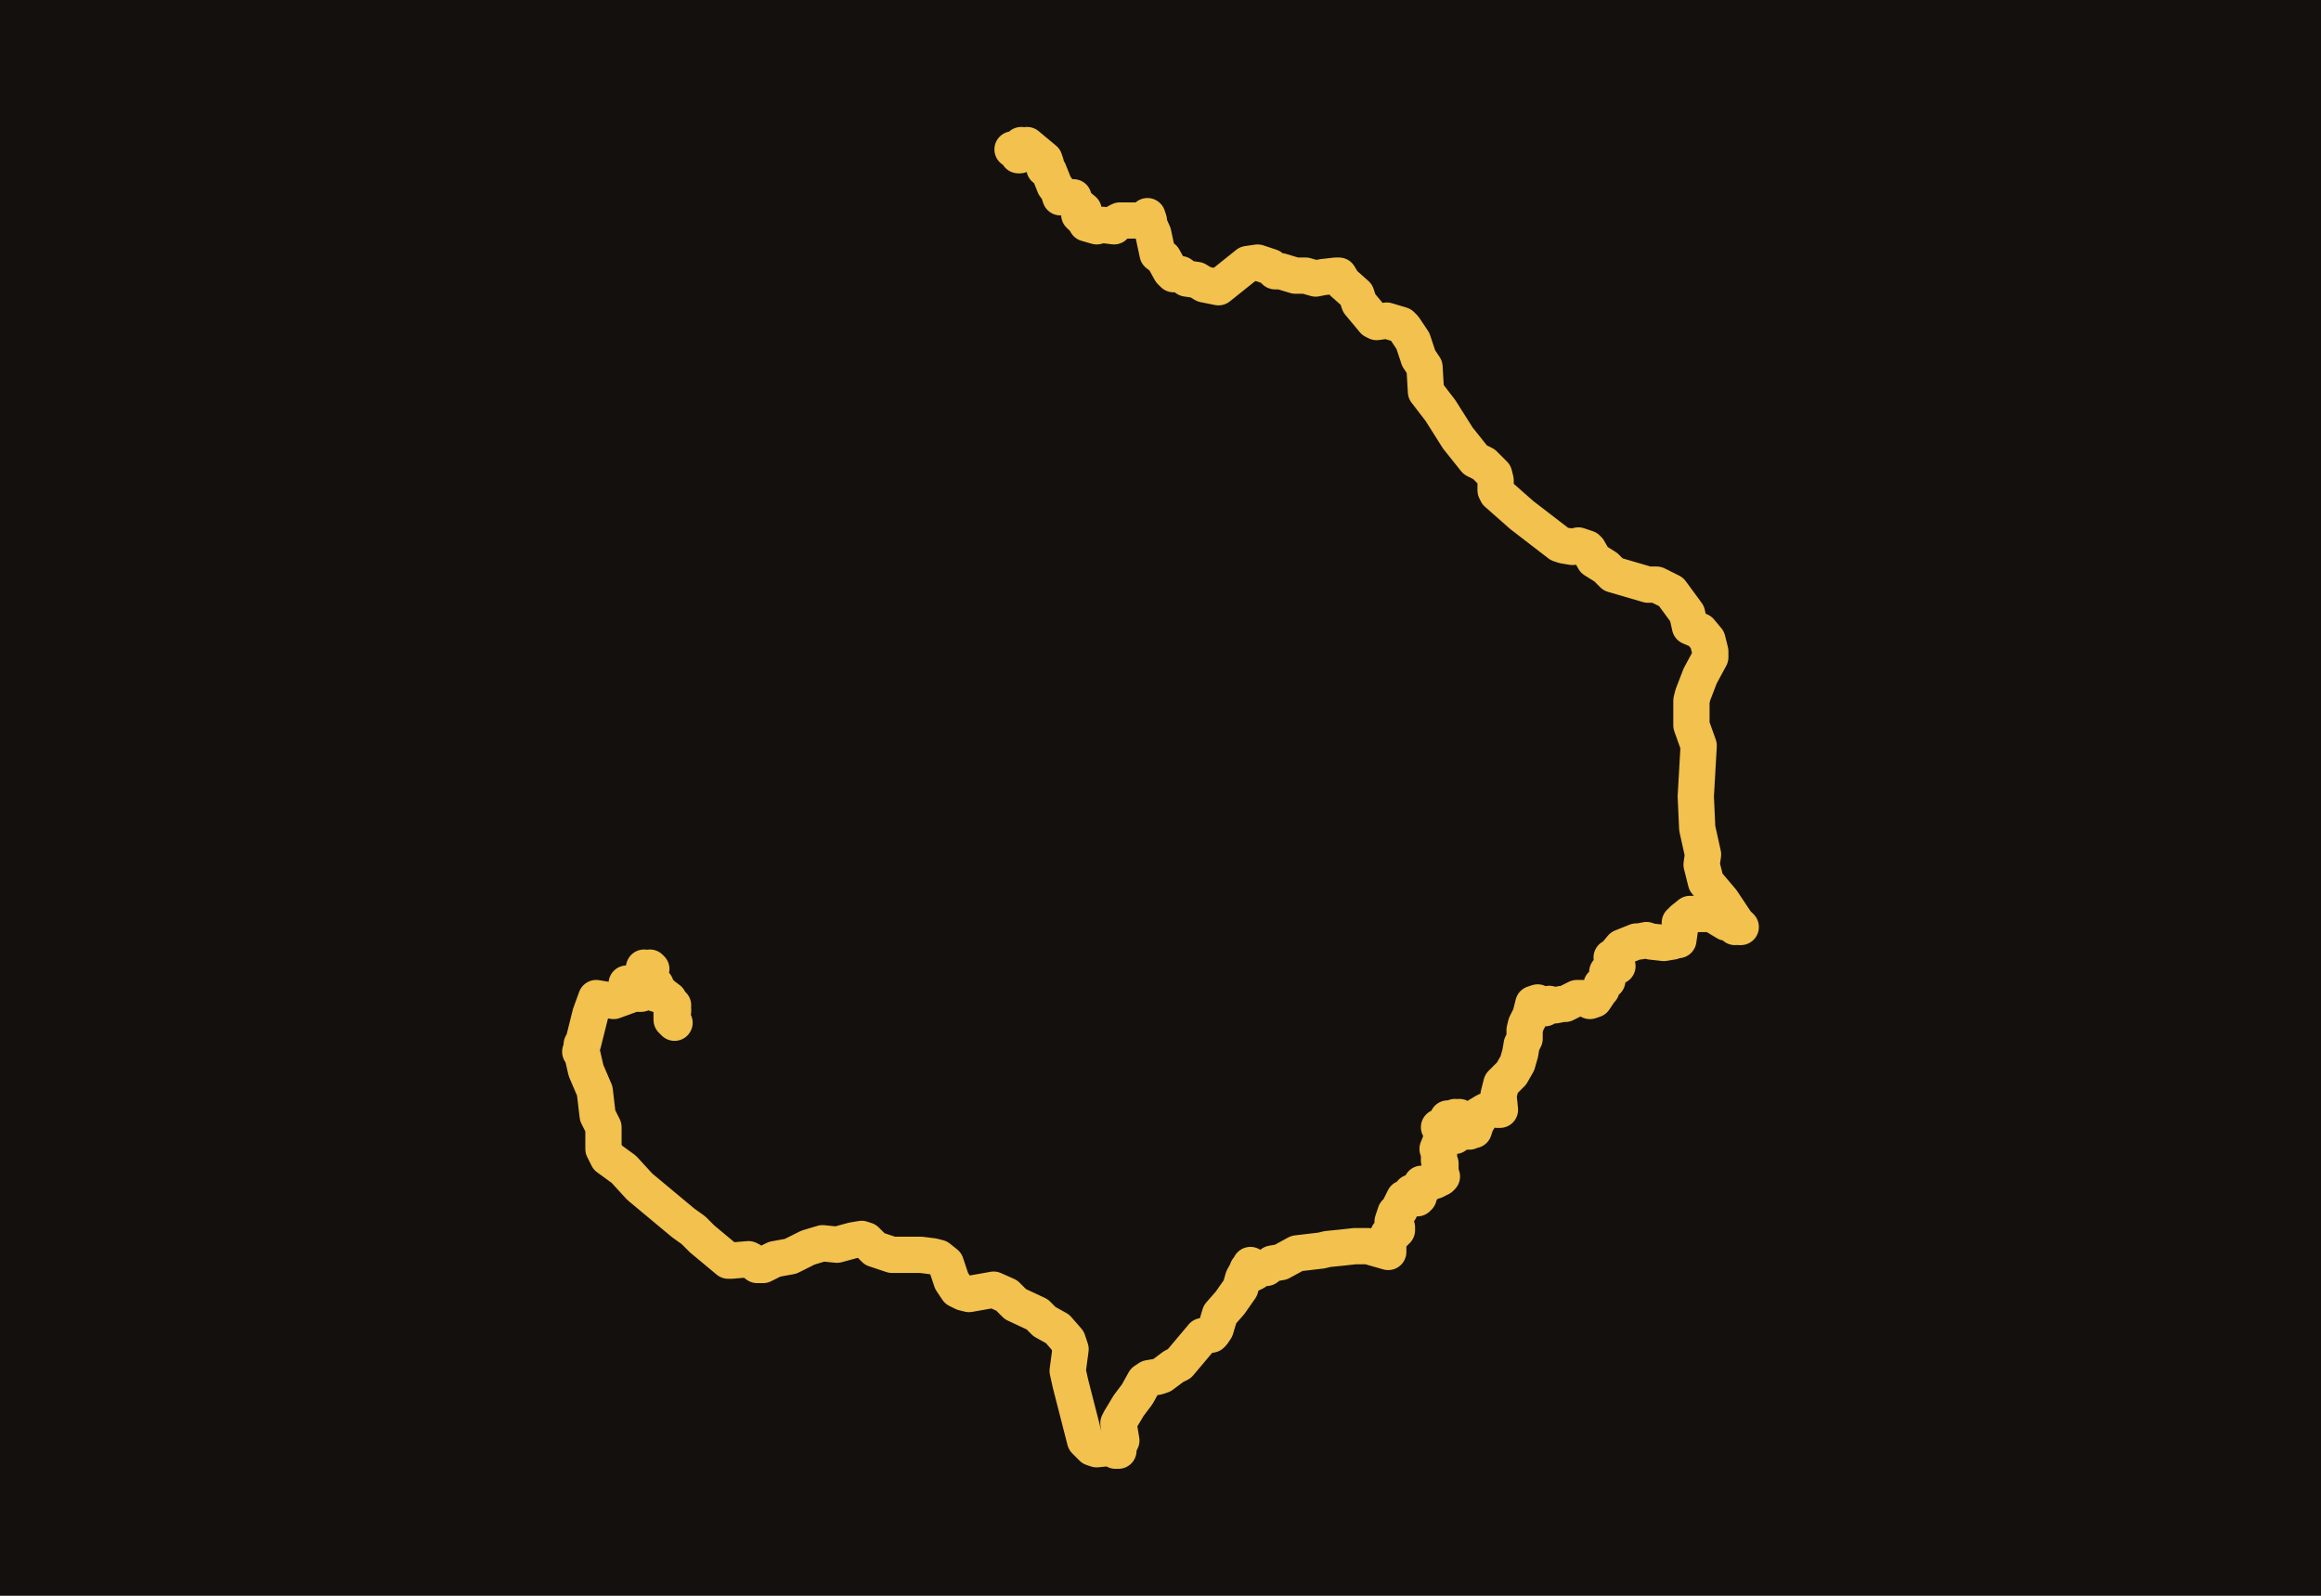
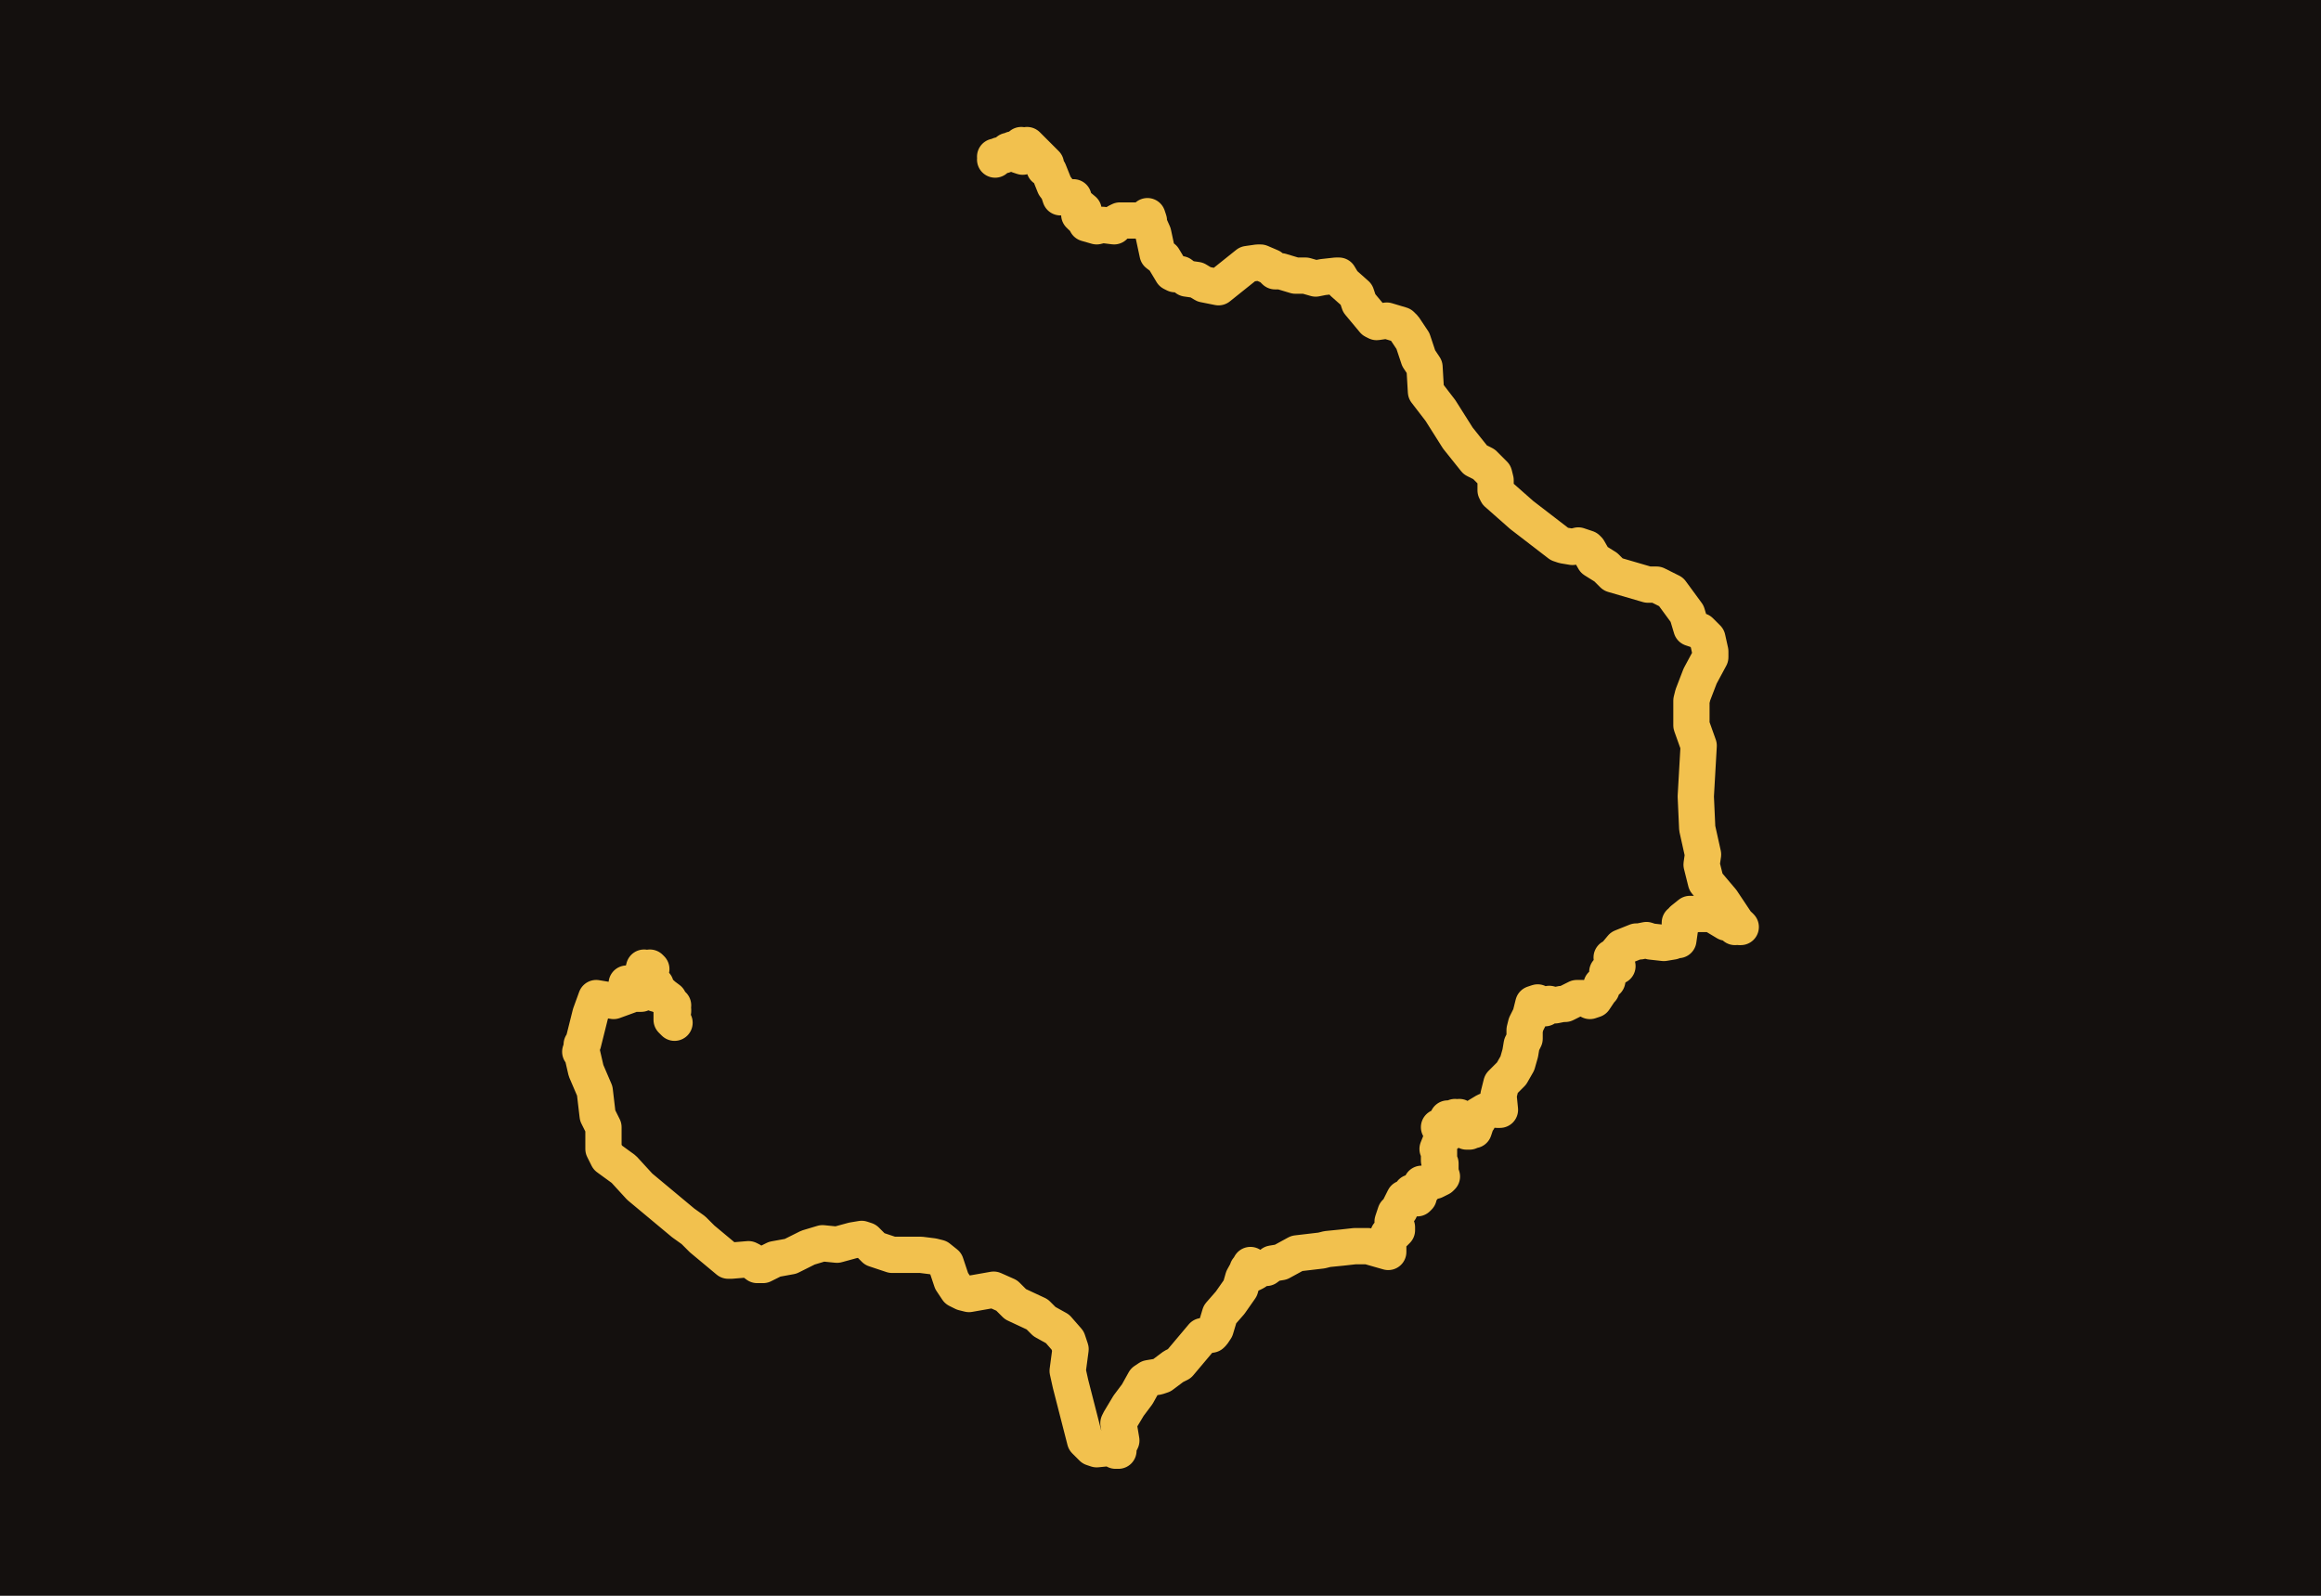
<svg xmlns="http://www.w3.org/2000/svg" viewBox="0 0 160 110">
  <rect width="160" height="110" fill="#14100E" />
-   <path d="M45.2 67.9L45.0 68.0L44.9 68.2L44.8 68.3L44.7 68.3L44.4 68.4L44.0 68.4L44.2 68.5L44.0 68.5L43.8 68.4L43.9 68.2L43.6 68.0L43.8 67.9L44.2 67.5L44.3 67.6L44.6 67.0L44.8 67.0L44.6 67.0L44.6 66.8L44.9 66.8L44.8 66.7L44.9 66.8L44.6 66.8L44.4 66.7L44.3 67.1L44.2 67.5L43.8 67.9L43.6 68.0L43.4 67.8L43.2 67.8L43.2 67.8L43.3 67.9L43.2 67.8L43.4 67.8L43.7 68.1L43.8 68.1L43.9 68.2L43.8 68.4L43.9 68.5L44.2 68.5L44.0 68.4L44.4 68.4L44.7 68.3L44.8 68.3L45.0 68.2L45.2 68.5L45.4 68.4L45.5 68.6L45.6 68.5L45.7 68.6L46.1 68.9L46.3 69.3L46.4 69.3L46.3 69.4L46.4 69.6L46.4 69.6L46.4 69.7L46.3 69.7L46.3 69.9L46.3 70.3L46.5 70.5L46.3 70.3L46.3 69.9L46.3 69.7L46.4 69.7L46.4 69.6L46.4 69.6L46.3 69.4L46.4 69.3L46.3 69.3L46.1 68.9L45.7 68.6L45.6 68.5L45.5 68.6L45.4 68.4L45.2 68.5L45.2 68.4M45.2 68.4L45.1 68.4L45.0 68.2L44.8 68.3L44.6 68.3L44.4 68.4L44.0 68.4L44.2 68.5L43.9 68.5L43.8 68.4L43.9 68.2L43.8 68.1L43.7 68.4L43.5 68.4L43.4 68.6L42.3 69.0L41.1 68.8L40.7 69.9L40.2 71.9L40.1 72.0L40.1 72.2L40.0 72.5L40.1 72.5L40.4 73.8L41.0 75.2L41.2 76.9L41.6 77.7L41.6 79.2L41.8 79.6L41.9 79.8L43.0 80.6L44.1 81.8L47.1 84.3L47.8 84.8L48.4 85.4L50.2 86.9L50.4 86.9L51.6 86.8L51.8 86.9L52.2 87.2L52.6 87.2L53.4 86.8L54.5 86.6L55.7 86.0L56.7 85.7L57.7 85.8L58.8 85.5L59.4 85.4L59.7 85.5L60.3 86.1L61.5 86.5L63.5 86.5L64.3 86.6L64.7 86.7L65.2 87.1L65.6 88.3L65.8 88.6L66.0 88.9L66.4 89.1L66.8 89.2L68.5 88.9L69.4 89.3L70.0 89.9L71.5 90.6L72.0 91.1L72.9 91.6L73.6 92.4L73.8 93.0L73.6 94.5L73.8 95.4L74.8 99.3L75.3 99.8L75.6 99.9L76.6 99.8L76.8 99.9L76.9 100.0L77.1 100.0L77.1 99.7L77.3 99.3L77.1 98.1L77.2 97.9L77.8 96.9L78.4 96.1L78.9 95.2L79.2 95.0L79.8 94.9L80.1 94.8L80.5 94.5L80.9 94.2L81.3 94.0L82.9 92.1L83.5 92.0L83.6 91.9L83.8 91.6L84.1 90.6L84.8 89.8L85.5 88.8L85.7 88.1L86.2 87.2L86.3 87.3L86.2 87.3L86.0 87.5L86.3 87.8L86.5 87.7L86.8 87.5L87.0 87.4L87.3 87.4L87.7 87.1L88.3 87.0L89.4 86.4L91.1 86.2L91.5 86.1L92.5 86.0L93.4 85.9L94.3 85.9L95.7 86.3L95.7 86.1L95.7 85.1L96.0 85.0L96.1 85.0L96.3 84.8L96.3 84.6L96.0 84.2L96.2 83.6L96.5 83.4L96.5 83.2L96.7 82.8L96.8 82.6L97.2 82.6L97.3 82.2L97.4 82.5L97.7 82.6L97.8 82.5L97.7 82.2L97.8 82.0L98.1 81.9L98.0 81.6L98.2 81.6L98.7 81.4L98.9 81.4L99.3 81.2L99.4 81.1L99.3 80.8L99.3 80.2L99.2 80.0L99.2 79.3L99.1 79.2L99.3 78.7L99.4 78.4L99.7 78.2L99.8 78.0L99.7 77.8L99.8 77.7L99.7 77.6L99.7 77.5L99.7 77.5L99.9 77.4L99.8 77.5L100.6 77.8L100.7 77.6L101.0 77.6L101.0 77.5L100.9 77.4L100.7 77.4L100.5 77.2L100.6 77.0L100.4 77.1L100.3 77.0L100.2 77.1L100.0 77.2L99.8 77.1L99.8 77.3L99.8 77.2L99.7 77.3L99.7 77.5L99.5 77.7L99.2 77.7L99.5 77.7L99.7 77.5L99.6 77.7L99.7 77.8L99.6 77.9L99.8 77.9L99.7 77.9L99.6 78.1L99.7 78.2L99.8 78.0L99.7 77.8L99.8 77.7L99.7 77.6L99.7 77.5L99.7 77.6L99.9 77.6L99.9 77.8L100.2 77.9L100.1 78.0L100.0 78.1L100.1 78.2L100.3 78.3M100.3 78.3L100.1 78.2L100.0 78.1L100.1 78.0L100.2 77.9L99.9 77.8L99.9 77.6L99.7 77.6L99.7 77.5L99.7 77.5L99.9 77.4L99.8 77.5L100.4 77.7L100.9 77.7L101.1 78.0L101.3 78.0L101.4 77.9L101.6 77.9L101.7 77.6L101.7 77.3L101.9 77.2L101.7 77.1L101.9 76.9L102.4 76.6L102.9 76.4L103.2 76.5L103.4 76.5L103.3 75.5L103.5 74.7L104.2 74.0L104.6 73.3L104.8 72.6L104.9 72.0L105.1 71.6L105.1 71.0L105.2 70.6L105.5 70.0L105.7 69.2L106.0 69.1L106.0 69.2L106.0 69.4L106.3 69.3L106.5 69.5L106.8 69.2L107.2 69.3L107.7 69.2L107.9 69.2L108.1 69.1L108.5 68.9L108.7 68.8L109.1 68.8L109.4 68.9L109.6 69.0L109.9 68.9L110.1 68.6L110.3 68.3L110.4 68.2L110.4 67.9L110.8 67.6L110.9 67.1L110.8 67.0L111.5 66.6L111.4 66.4L111.2 66.2L111.1 66.0L111.3 66.0L111.3 65.9L111.8 65.3L112.8 64.9L113.0 64.9L113.5 64.8L113.8 64.9L114.7 65.0L115.3 64.9L115.2 64.8L115.5 64.7L115.7 64.8L115.8 64.1L115.8 63.6L115.9 63.6L116.0 63.4L116.5 63.0L116.6 63.1L116.6 63.0L118.0 63.0L119.0 63.6L119.4 63.6L119.6 63.9L119.9 63.8L120.0 63.9L119.9 63.9L118.7 62.1L117.6 60.8L117.3 59.6L117.4 58.9L117.0 57.1L116.9 54.9L117.1 51.4L116.6 50.0L116.6 48.3L116.7 47.9L117.2 46.6L117.9 45.3L117.9 44.9L117.7 44.1L117.2 43.5L116.5 43.2L116.3 42.3L115.2 40.8L114.2 40.3L113.6 40.3L111.2 39.6L110.7 39.1L109.9 38.6L109.5 37.9L109.4 37.8L108.8 37.6L108.4 37.7L107.8 37.6L107.5 37.5L104.9 35.5L103.2 34.0L103.1 33.8L103.1 33.1L103.0 32.7L102.3 32.0L101.7 31.7L100.5 30.2L99.3 28.3L98.3 27.0L98.2 25.3L97.8 24.7L97.4 23.5L96.8 22.6L96.6 22.4L95.6 22.1L94.9 22.2L94.7 22.1L93.7 20.9L93.5 20.3L92.6 19.5L92.3 19.0L92.1 19.0L91.2 19.1L90.7 19.2L90.0 19.0L89.3 19.0L88.3 18.7L87.9 18.7L87.6 18.4L86.7 18.1L86.0 18.2L84.0 19.8L83.0 19.6L82.5 19.3L81.8 19.2L81.4 18.9L80.9 18.9L80.7 18.7L80.2 17.8L79.8 17.5L79.5 16.1L79.1 15.2L79.1 14.9L79.1 14.9L79.2 15.2L79.2 15.3L78.6 15.2L77.2 15.2L77.0 15.3L76.8 15.6L76.0 15.5L75.6 15.6L74.9 15.4L74.9 15.1L74.7 15.1L74.7 15.0L74.5 14.9L74.5 14.8L74.4 14.8L74.5 14.5L74.7 14.5L74.1 14.0L74.0 13.6L73.4 13.6L73.1 13.6L73.0 13.3L73.0 13.2L72.7 12.8L72.3 11.8L72.0 11.6L72.1 11.3L72.0 11.0L70.8 10.0L70.7 10.1L70.4 10.0L70.0 10.4L69.8 10.3L70.1 10.4L70.2 10.6L70.2 10.7L70.3 10.7" fill="none" stroke="#F2C14E" stroke-width="2.5" stroke-linecap="round" stroke-linejoin="round" />
+   <path d="M45.2 67.9L45.0 68.0L44.9 68.2L44.8 68.3L44.7 68.3L44.4 68.4L44.0 68.4L44.2 68.5L44.0 68.5L43.8 68.4L43.9 68.2L43.6 68.0L43.8 67.9L44.2 67.5L44.3 67.6L44.6 67.0L44.8 67.0L44.6 67.0L44.6 66.8L44.9 66.8L44.8 66.7L44.9 66.8L44.6 66.8L44.4 66.7L44.3 67.1L44.2 67.5L43.8 67.9L43.6 68.0L43.4 67.8L43.2 67.8L43.2 67.8L43.3 67.9L43.2 67.8L43.4 67.8L43.7 68.1L43.8 68.1L43.9 68.2L43.8 68.4L43.9 68.5L44.2 68.5L44.0 68.4L44.4 68.4L44.7 68.3L44.8 68.3L45.0 68.2L45.2 68.5L45.4 68.4L45.5 68.6L45.6 68.5L45.7 68.6L46.1 68.9L46.3 69.3L46.4 69.3L46.3 69.4L46.4 69.6L46.4 69.6L46.4 69.7L46.3 69.7L46.3 69.9L46.3 70.3L46.5 70.5L46.3 70.3L46.3 69.9L46.3 69.7L46.4 69.7L46.4 69.6L46.4 69.6L46.3 69.4L46.4 69.3L46.3 69.3L46.1 68.9L45.7 68.6L45.6 68.5L45.5 68.6L45.4 68.4L45.2 68.5L45.2 68.4M45.2 68.4L45.1 68.4L45.0 68.2L44.8 68.3L44.6 68.3L44.4 68.4L44.0 68.4L44.2 68.5L43.9 68.5L43.8 68.4L43.9 68.2L43.8 68.1L43.7 68.4L43.5 68.4L43.4 68.6L42.3 69.0L41.1 68.8L40.7 69.9L40.2 71.9L40.1 72.0L40.1 72.2L40.0 72.5L40.1 72.5L40.4 73.8L41.0 75.2L41.2 76.9L41.6 77.7L41.6 79.2L41.8 79.6L41.9 79.8L43.0 80.6L44.1 81.8L47.1 84.3L47.8 84.8L48.4 85.4L50.2 86.9L50.4 86.9L51.6 86.8L51.8 86.9L52.2 87.2L52.6 87.2L53.4 86.8L54.5 86.6L55.7 86.0L56.7 85.7L57.7 85.8L58.8 85.5L59.4 85.4L59.7 85.5L60.3 86.1L61.5 86.5L63.5 86.5L64.3 86.6L64.7 86.7L65.2 87.1L65.6 88.3L65.8 88.6L66.0 88.9L66.4 89.1L66.8 89.2L68.5 88.9L69.4 89.3L70.0 89.9L71.5 90.6L72.0 91.1L72.9 91.6L73.6 92.4L73.8 93.0L73.6 94.5L73.8 95.4L74.8 99.3L75.3 99.8L75.6 99.9L76.6 99.8L76.8 99.9L76.9 100.0L77.1 100.0L77.1 99.7L77.3 99.3L77.1 98.1L77.2 97.9L77.8 96.9L78.4 96.1L78.9 95.2L79.2 95.0L79.8 94.9L80.1 94.8L80.5 94.5L80.9 94.2L81.3 94.0L82.9 92.1L83.5 92.0L83.6 91.9L83.8 91.6L84.1 90.6L84.8 89.8L85.5 88.8L85.7 88.1L86.2 87.2L86.3 87.3L86.2 87.3L86.0 87.5L86.3 87.8L86.5 87.7L86.8 87.5L87.0 87.4L87.3 87.4L87.7 87.1L88.3 87.0L89.4 86.4L91.1 86.2L91.5 86.1L92.5 86.0L93.4 85.9L94.3 85.9L95.7 86.3L95.7 86.1L95.7 85.1L96.0 85.0L96.1 85.0L96.3 84.8L96.3 84.6L96.0 84.2L96.2 83.6L96.5 83.4L96.5 83.2L96.7 82.8L96.8 82.6L97.2 82.6L97.3 82.2L97.4 82.5L97.7 82.6L97.8 82.5L97.7 82.2L97.8 82.0L98.1 81.9L98.0 81.6L98.2 81.6L98.7 81.4L98.9 81.4L99.3 81.2L99.4 81.1L99.3 80.8L99.3 80.2L99.2 80.0L99.2 79.3L99.1 79.2L99.3 78.7L99.4 78.4L99.7 78.2L99.8 78.0L99.7 77.8L99.8 77.7L99.7 77.6L99.7 77.5L99.7 77.5L99.9 77.4L99.8 77.5L100.6 77.8L100.7 77.6L100.9 77.6L101.1 77.6L100.9 77.4L100.8 77.4L100.6 77.4L100.5 77.2L100.6 77.0L100.4 77.1L100.3 77.0L100.2 77.1L100.0 77.2L99.8 77.1L99.8 77.3L99.8 77.2L99.7 77.3L99.7 77.5L99.5 77.7L99.2 77.7L99.5 77.7L99.7 77.5L99.6 77.7L99.7 77.8L99.6 77.9L99.8 77.9L99.7 77.9L99.6 78.1L99.7 78.2L99.8 78.0L99.7 77.8L99.8 77.7L99.7 77.5L99.8 77.3M99.8 77.3L99.7 77.3L99.7 77.5L99.9 77.4L99.8 77.5L100.4 77.7L100.9 77.7L101.1 78.0L101.3 78.0L101.4 77.9L101.6 77.9L101.7 77.6L101.7 77.3L101.9 77.2L101.7 77.1L101.9 76.9L102.4 76.6L102.9 76.4L103.2 76.5L103.4 76.5L103.3 75.5L103.5 74.7L104.2 74.0L104.6 73.3L104.8 72.6L104.9 72.0L105.1 71.6L105.1 71.0L105.2 70.6L105.5 70.0L105.7 69.2L106.0 69.1L106.0 69.2L106.0 69.4L106.3 69.3L106.5 69.5L106.8 69.2L107.2 69.3L107.7 69.2L107.9 69.2L108.1 69.1L108.5 68.9L108.7 68.8L109.1 68.8L109.4 68.9L109.6 69.0L109.9 68.9L110.1 68.6L110.3 68.3L110.4 68.2L110.4 67.9L110.8 67.6L110.9 67.1L110.8 67.0L111.5 66.6L111.4 66.4L111.2 66.2L111.1 66.0L111.3 66.0L111.3 65.9L111.8 65.3L112.8 64.9L113.0 64.9L113.5 64.8L113.8 64.9L114.7 65.0L115.3 64.9L115.2 64.8L115.5 64.7L115.7 64.8L115.8 64.1L115.8 63.6L115.9 63.6L116.0 63.4L116.5 63.0L116.6 63.1L116.6 63.0L118.0 63.0L119.0 63.6L119.4 63.6L119.6 63.9L119.9 63.8L120.0 63.9L119.9 63.9L118.7 62.1L117.6 60.8L117.3 59.6L117.4 58.9L117.0 57.1L116.9 54.9L117.1 51.4L116.6 50.0L116.6 48.3L116.7 47.9L117.2 46.6L117.9 45.3L117.9 44.9L117.7 44.0L117.2 43.5L116.6 43.3L116.3 42.3L115.2 40.8L114.2 40.3L113.6 40.3L111.2 39.6L110.7 39.1L109.9 38.6L109.5 37.9L109.4 37.8L108.8 37.6L108.4 37.7L107.8 37.6L107.5 37.5L104.9 35.5L103.2 34.0L103.1 33.8L103.1 33.1L103.0 32.7L102.3 32.0L101.7 31.7L100.5 30.2L99.3 28.3L98.3 27.0L98.2 25.3L97.8 24.7L97.4 23.5L96.8 22.6L96.6 22.4L95.6 22.1L94.9 22.2L94.7 22.1L93.7 20.9L93.5 20.3L92.6 19.5L92.3 19.0L92.1 19.0L91.2 19.1L90.7 19.2L90.0 19.0L89.3 19.0L88.3 18.7L87.9 18.7L87.6 18.4L86.9 18.1L86.7 18.1L86.0 18.2L84.0 19.8L83.0 19.6L82.5 19.3L81.8 19.2L81.4 18.9L81.0 18.9L80.8 18.8L80.2 17.8L79.8 17.5L79.5 16.1L79.1 15.2L79.1 14.9L79.1 14.9L79.2 15.2L79.2 15.3L78.6 15.2L77.2 15.2L77.0 15.3L76.8 15.6L76.0 15.5L75.6 15.6L74.9 15.4L74.9 15.1L74.7 15.1L74.7 15.0L74.5 14.9L74.5 14.8L74.4 14.8L74.5 14.5L74.7 14.5L74.1 14.0L74.0 13.6L73.4 13.6L73.1 13.6L73.0 13.3L73.0 13.2L72.7 12.8L72.3 11.8L72.0 11.6L72.1 11.3L70.9 10.1L70.8 10.0L70.7 10.1L70.4 10.0L70.0 10.4L69.8 10.3L70.1 10.4L70.2 10.6L70.3 10.6L70.3 10.7L70.5 10.8L70.2 10.7L70.2 10.6L70.1 10.4L69.9 10.5L69.5 10.4L69.2 10.7L68.9 10.7L68.6 11.0L68.7 10.8L68.6 10.8" fill="none" stroke="#F2C14E" stroke-width="2.5" stroke-linecap="round" stroke-linejoin="round" />
</svg>
